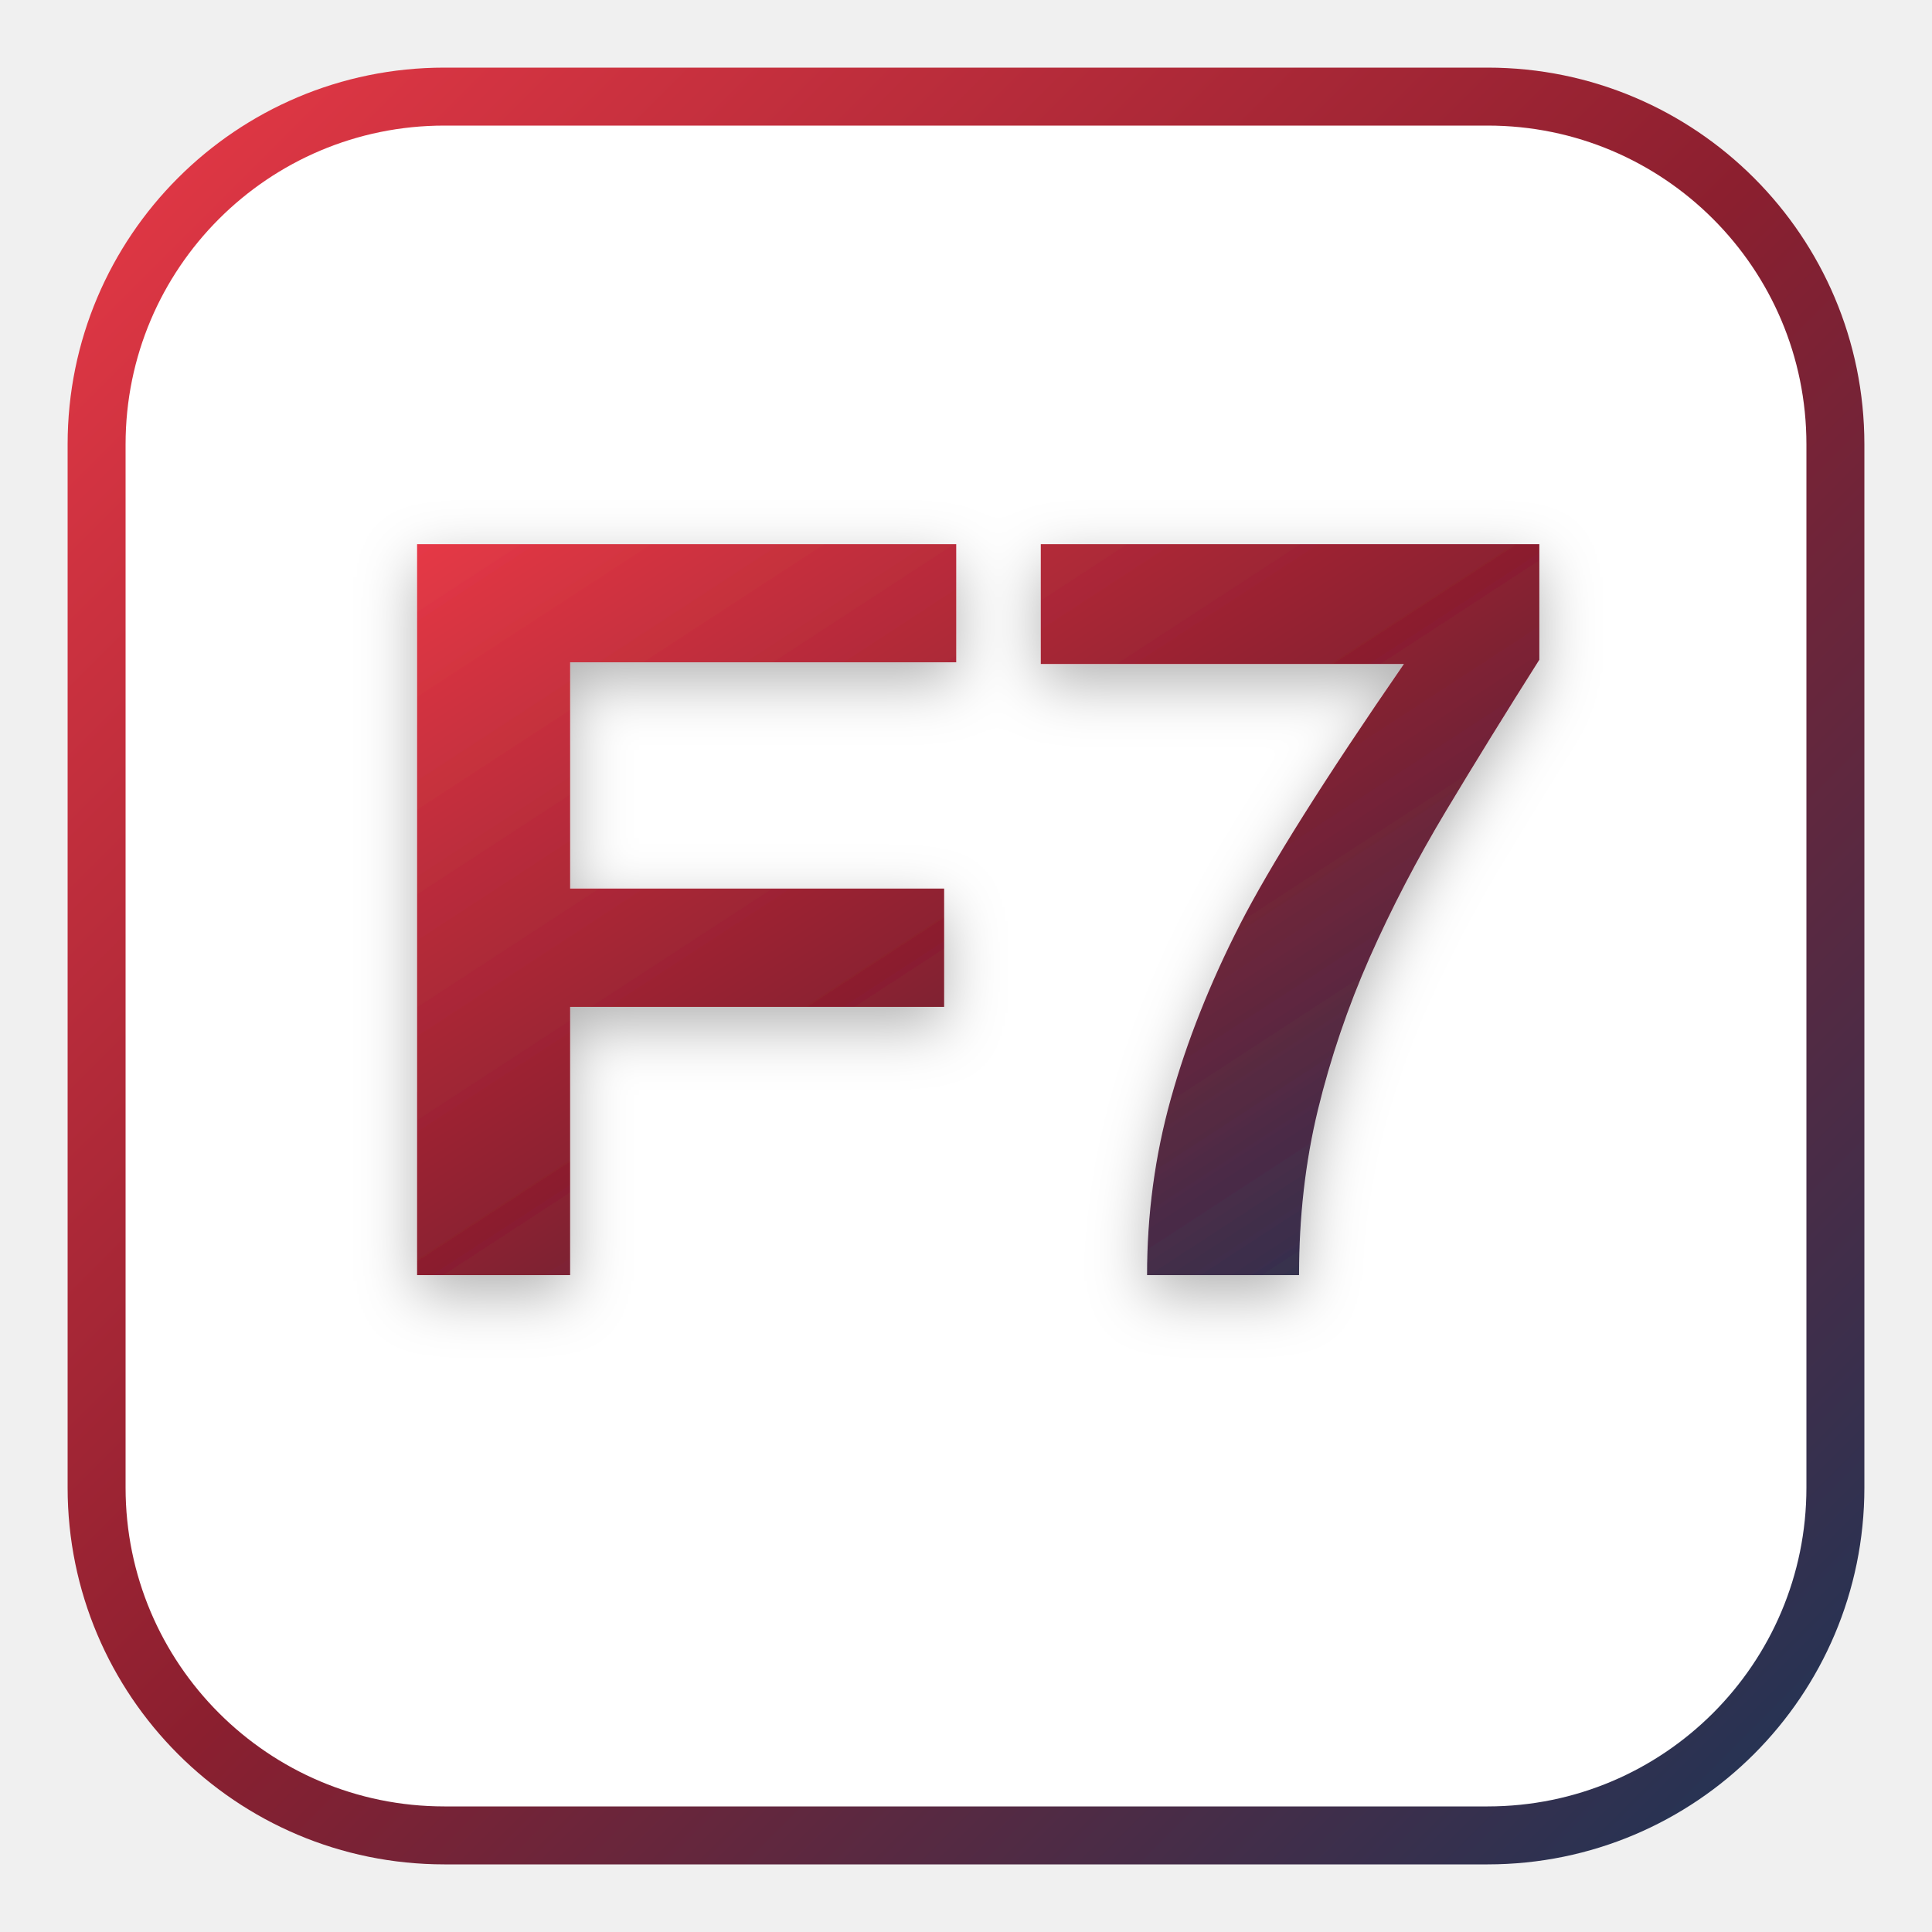
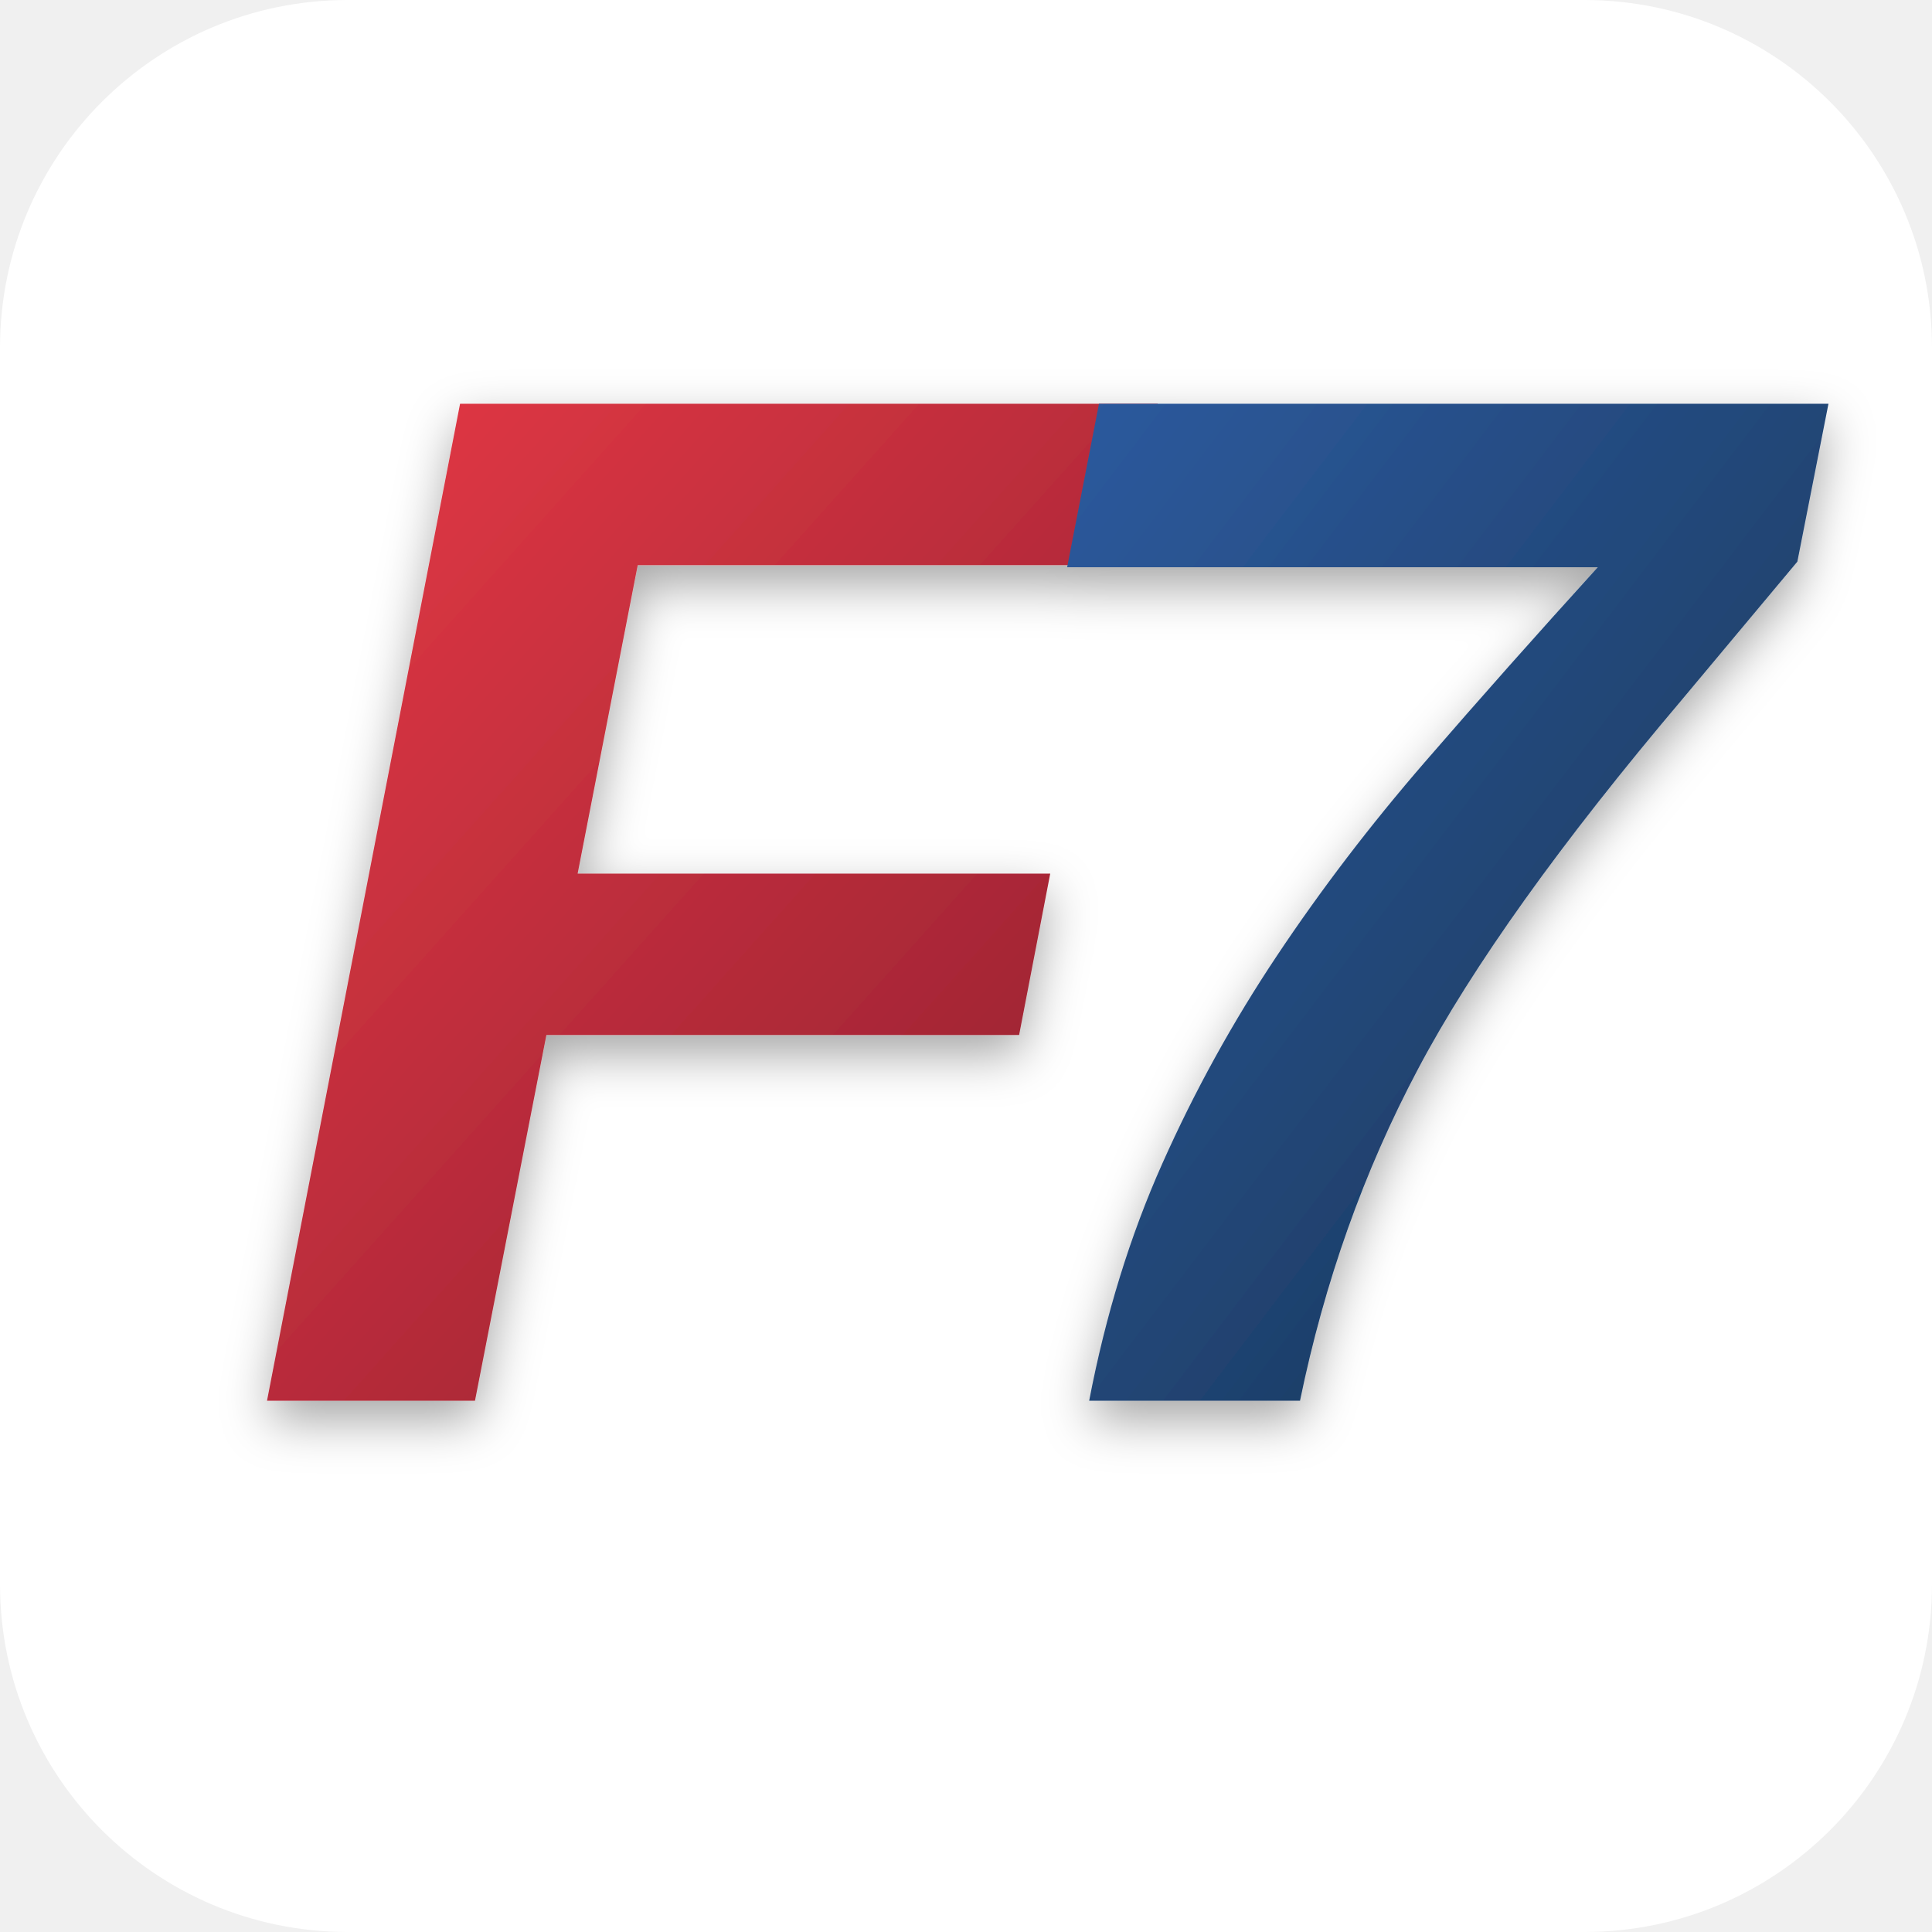
<svg xmlns="http://www.w3.org/2000/svg" viewBox="0 0 200 200" width="200" height="200">
  <defs>
-     <linearGradient id="f7g" x1="0%" y1="0%" x2="100%" y2="100%">
+     <linearGradient id="fred" x1="0%" y1="0%" x2="100%" y2="100%">
      <stop offset="0%" stop-color="#E63946" />
-       <stop offset="50%" stop-color="#8B1F2F" />
-       <stop offset="100%" stop-color="#1D3557" />
+       <stop offset="100%" stop-color="#8B1F2F" />
+     </linearGradient>
+     <linearGradient id="fblue" x1="0%" y1="0%" x2="100%" y2="100%">
+       <stop offset="0%" stop-color="#2D5A9E" />
+       <stop offset="100%" stop-color="#16324F" />
    </linearGradient>
    <filter id="shadow" x="-50%" y="-50%" width="200%" height="200%">
-       <feGaussianBlur in="SourceAlpha" stdDeviation="3" />
+       <feGaussianBlur in="SourceAlpha" stdDeviation="2.5" />
      <feOffset dx="0" dy="2" />
      <feComponentTransfer>
-         <feFuncA type="linear" slope="0.3" />
+         <feFuncA type="linear" slope="0.35" />
      </feComponentTransfer>
      <feMerge>
        <feMergeNode />
        <feMergeNode in="SourceGraphic" />
      </feMerge>
    </filter>
  </defs>
-   <rect x="10" y="10" width="180" height="180" rx="36" ry="36" fill="white" stroke="url(#f7g)" stroke-width="6" />
-   <text x="100" y="132" text-anchor="middle" font-family="Arial Black, Arial, sans-serif" font-size="110" font-weight="900" fill="url(#f7g)" filter="url(#shadow)">F7</text>
+   <rect x="0" y="0" width="200" height="200" rx="36" ry="36" fill="white" />
+   <g filter="url(#shadow)" font-family="'Arial Black','Helvetica Neue',Arial,sans-serif" font-size="150" font-weight="900" font-style="italic">
+     <text x="25" y="145" fill="url(#fred)">F</text>
+     <text x="100" y="145" fill="url(#fblue)">7</text>
+   </g>
</svg>
